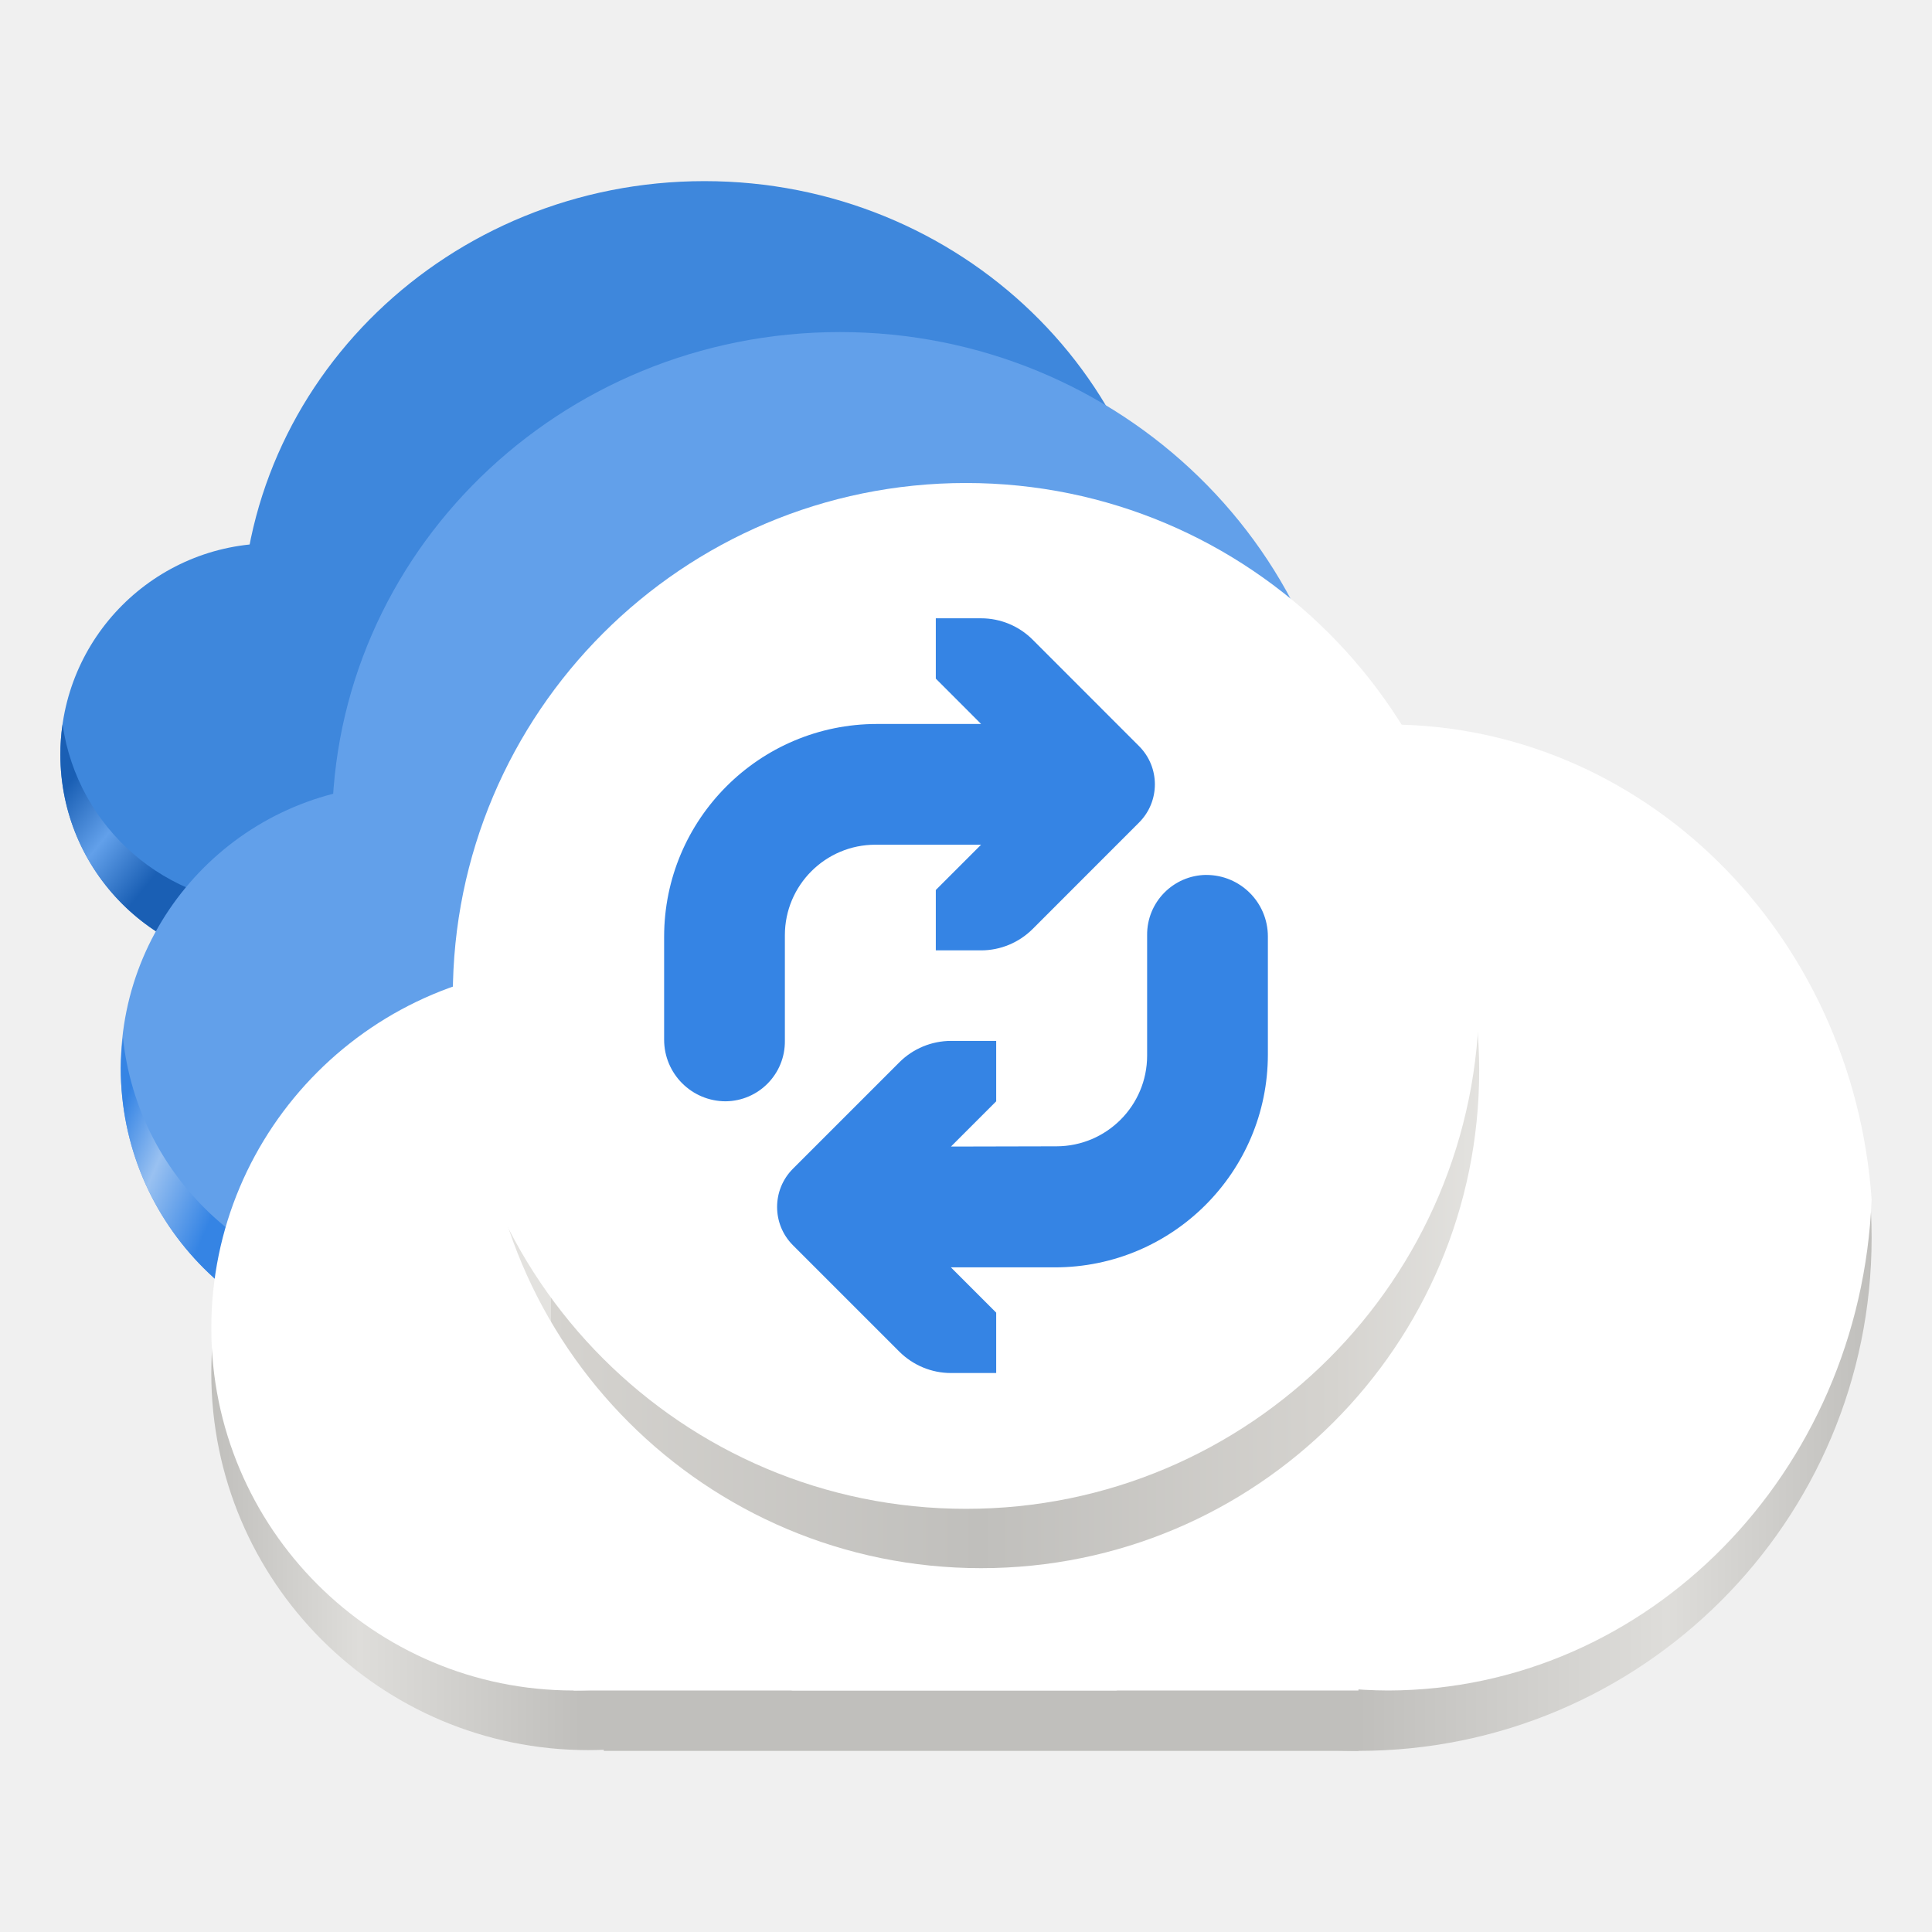
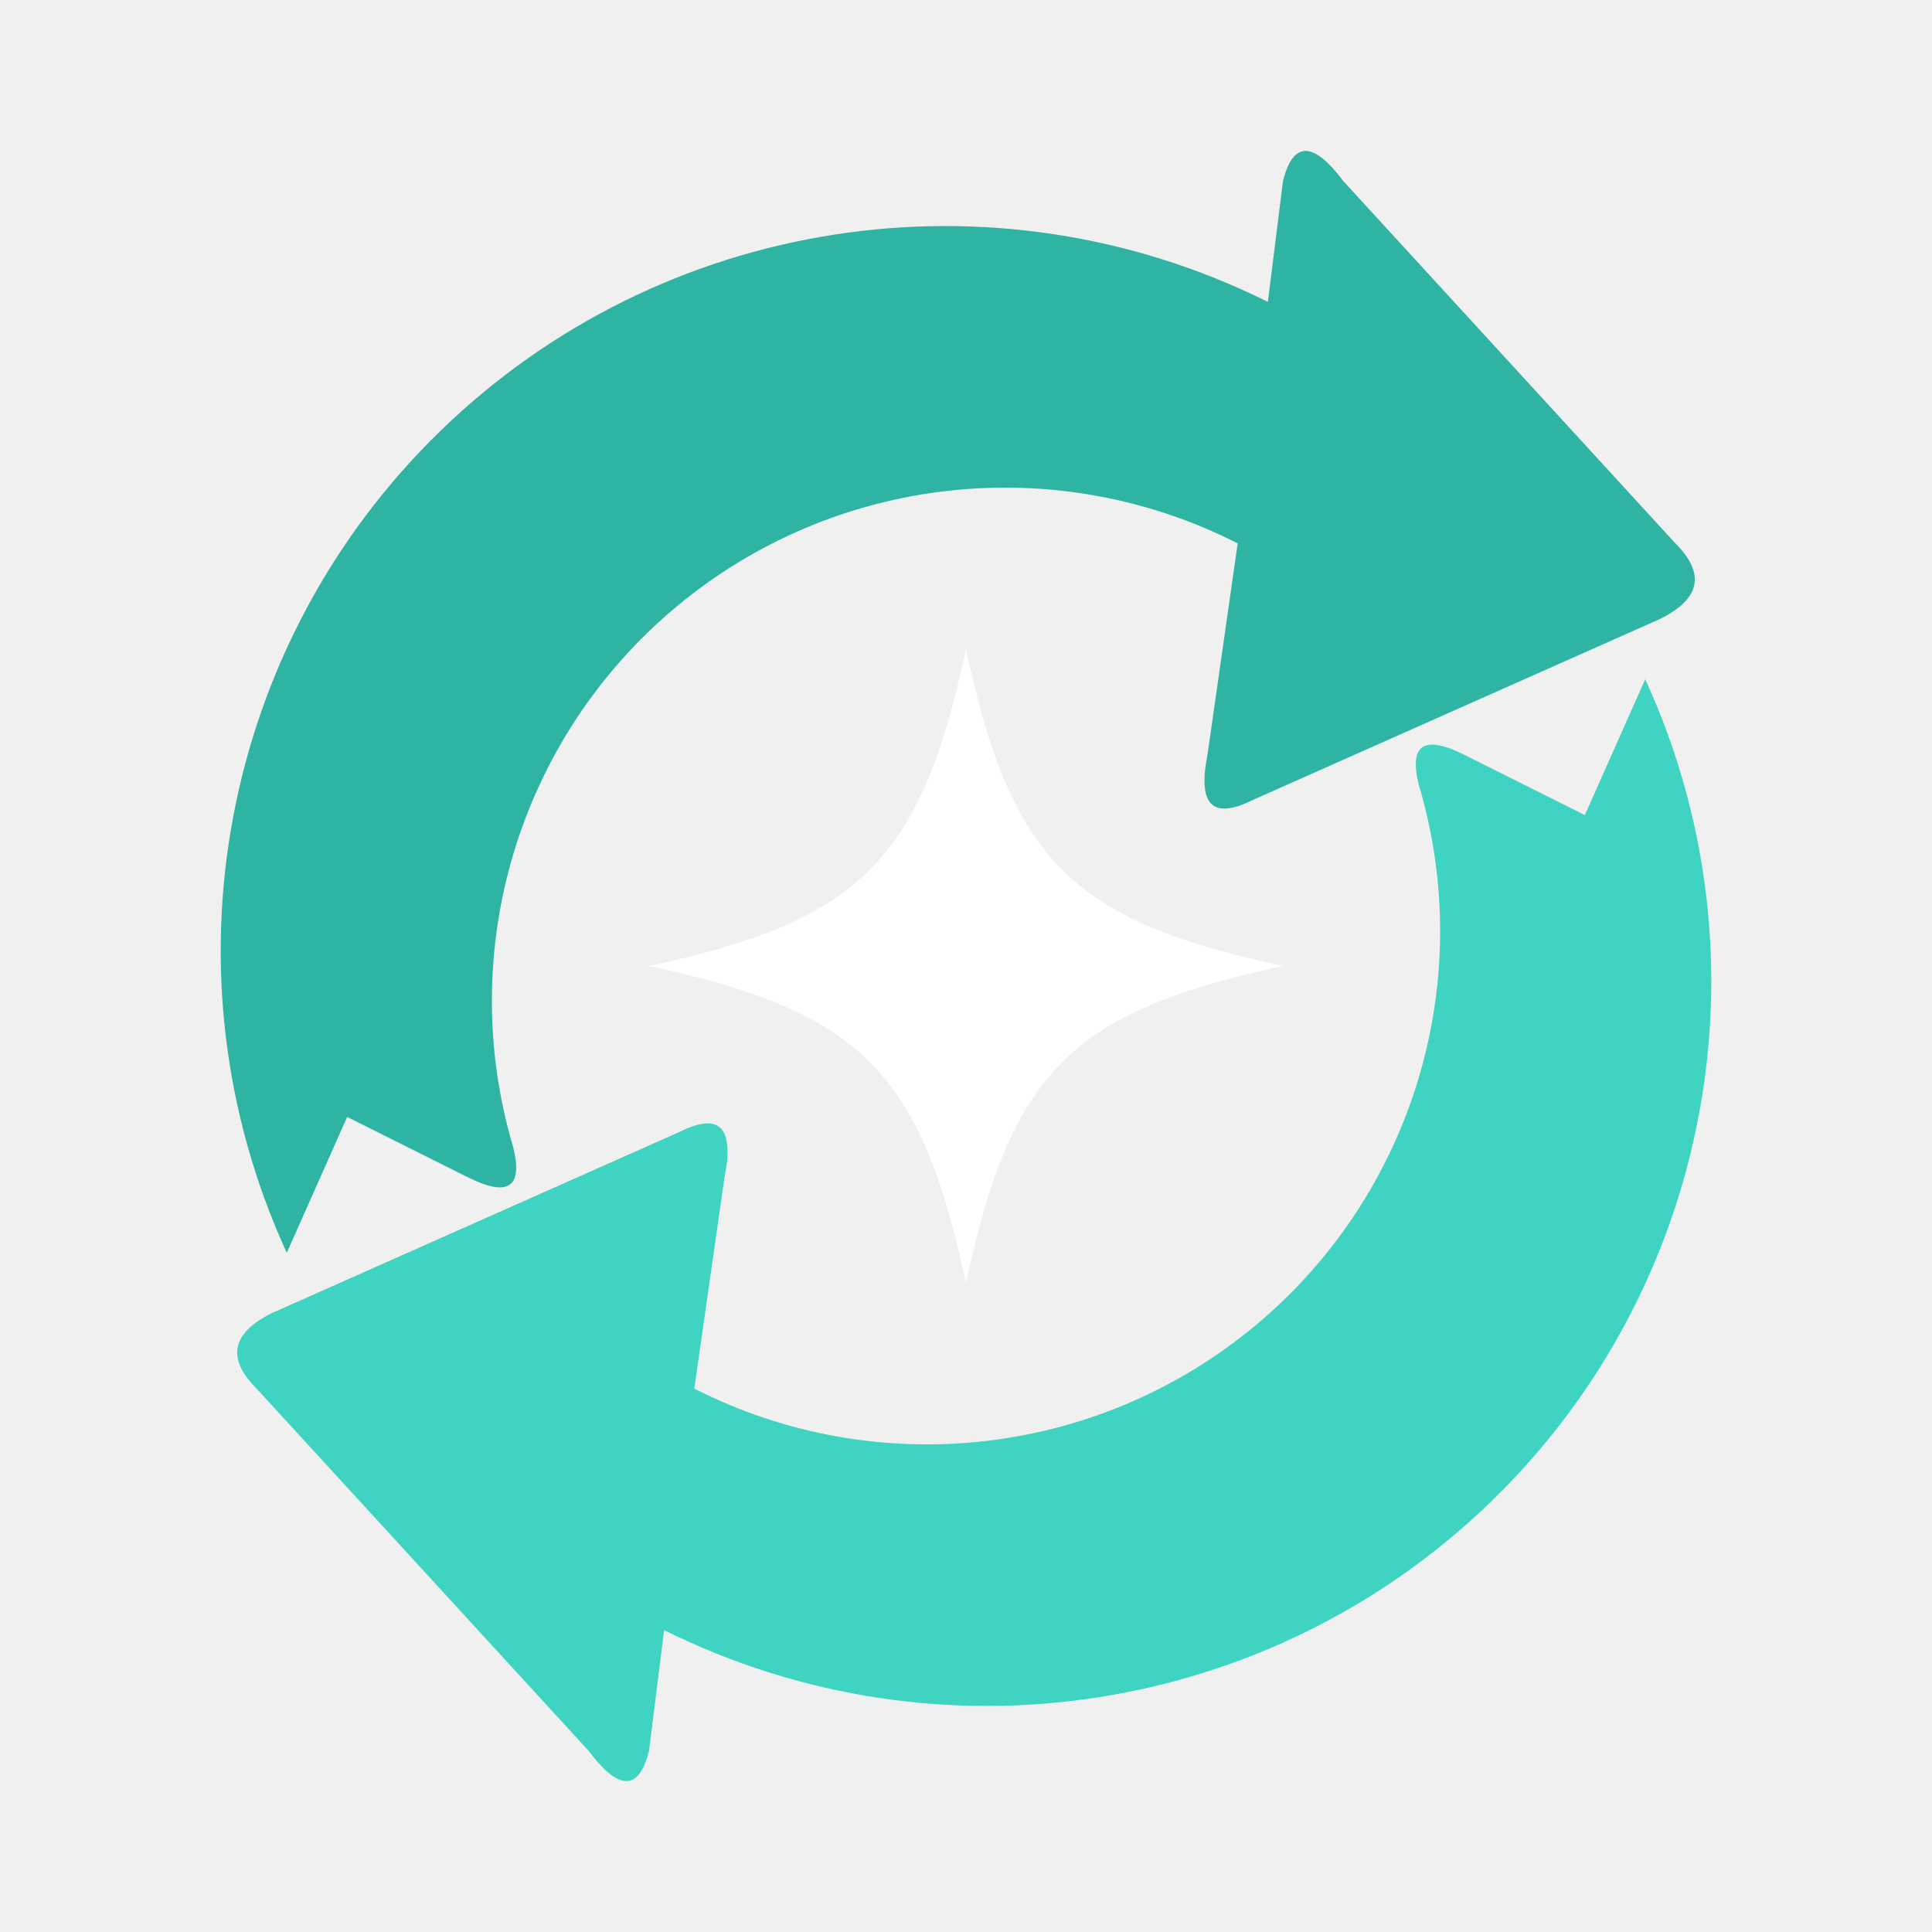
- <svg xmlns="http://www.w3.org/2000/svg" height="128px" viewBox="0 0 128 128" width="128px">
-   <linearGradient id="a" gradientUnits="userSpaceOnUse" x1="4" x2="15.585" y1="49.991" y2="59.376">
-     <stop offset="0.11" stop-color="#1a5fb4" />
-     <stop offset="0.386" stop-color="#62a0ea" />
-     <stop offset="0.665" stop-color="#1a5fb4" />
-     <stop offset="1" stop-color="#1a5fb4" />
-   </linearGradient>
-   <linearGradient id="b" gradientUnits="userSpaceOnUse" x1="8.143" x2="21.427" y1="68.756" y2="74.491">
-     <stop offset="0.121" stop-color="#3584e4" />
-     <stop offset="0.373" stop-color="#99c1f1" />
-     <stop offset="0.699" stop-color="#3584e4" />
-     <stop offset="1" stop-color="#3584e4" />
-   </linearGradient>
-   <linearGradient id="c" gradientUnits="userSpaceOnUse" x1="14" x2="38.49" y1="91.511" y2="91.511">
-     <stop offset="0" stop-color="#c0bfbc" />
-     <stop offset="0.4" stop-color="#deddda" />
-     <stop offset="1" stop-color="#c0bfbc" />
-   </linearGradient>
-   <linearGradient id="d" gradientUnits="userSpaceOnUse" x1="89.99" x2="124" y1="82" y2="82">
-     <stop offset="0" stop-color="#c0bfbc" />
-     <stop offset="0.6" stop-color="#deddda" />
-     <stop offset="1" stop-color="#c0bfbc" />
-   </linearGradient>
-   <linearGradient id="e" gradientUnits="userSpaceOnUse" x1="32" x2="98" y1="70.93" y2="70.93">
-     <stop offset="0.068" stop-color="#e3e2df" />
-     <stop offset="0.068" stop-color="#d5d3cf" />
-     <stop offset="0.498" stop-color="#c0bfbc" />
-     <stop offset="0.853" stop-color="#d5d3cf" />
-     <stop offset="1" stop-color="#e3e2df" />
-   </linearGradient>
-   <path d="m 77.34 41.629 c 0 16.363 -13.73 29.629 -30.668 29.629 c -16.941 0 -30.672 -13.266 -30.672 -29.629 c 0 -16.363 13.73 -29.629 30.672 -29.629 c 16.938 0 30.668 13.266 30.668 29.629 z m 0 0" fill="#3e87dc" />
-   <path d="m 31.984 49.992 c 0 7.727 -6.266 13.992 -13.992 13.992 c -7.727 0 -13.992 -6.266 -13.992 -13.992 c 0 -7.727 6.266 -13.992 13.992 -13.992 c 7.727 0 13.992 6.266 13.992 13.992 z m 0 0" fill="#3e87dc" />
-   <path d="m 31.84 47.988 c -0.996 6.883 -6.895 11.992 -13.848 11.996 c -6.953 0 -12.855 -5.109 -13.848 -11.992 c -0.098 0.66 -0.145 1.328 -0.145 2 c 0 7.727 6.266 13.992 13.992 13.992 c 7.727 0 13.992 -6.266 13.992 -13.992 c 0 -0.672 -0.051 -1.34 -0.145 -2.004 z m 0 0" fill="url(#a)" />
-   <path d="m 45.512 70.758 c 0 10.355 -8.398 18.754 -18.754 18.754 c -10.359 0 -18.758 -8.398 -18.758 -18.754 c 0 -10.359 8.398 -18.758 18.758 -18.758 c 10.355 0 18.754 8.398 18.754 18.758 z m 0 0" fill="#62a0ea" />
-   <path d="m 89.289 54.789 c 0 18.109 -15.062 32.789 -33.645 32.789 s -33.645 -14.68 -33.645 -32.789 c 0 -18.109 15.062 -32.789 33.645 -32.789 s 33.645 14.68 33.645 32.789 z m 0 0" fill="#62a0ea" />
-   <path d="m 45.383 68.586 c -0.941 9.586 -8.992 16.902 -18.625 16.926 c -9.57 -0.02 -17.594 -7.238 -18.613 -16.754 c -0.086 0.66 -0.133 1.328 -0.145 2 c 0 10.355 8.398 18.754 18.758 18.754 c 10.355 0 18.754 -8.398 18.754 -18.754 c 0 -0.727 -0.043 -1.453 -0.129 -2.172 z m 0 0" fill="url(#b)" />
-   <path d="m 63.949 90.973 c 0 13.793 -11.184 24.977 -24.977 24.977 c -13.793 0 -24.973 -11.184 -24.973 -24.977 c 0 -13.793 11.18 -24.973 24.973 -24.973 c 13.793 0 24.977 11.18 24.977 24.973 z m 0 0" fill="url(#c)" />
-   <path d="m 124 82 c 0 18.777 -15.223 34 -34 34 s -34 -15.223 -34 -34 s 15.223 -34 34 -34 s 34 15.223 34 34 z m 0 0" fill="url(#d)" />
-   <path d="m 40 112 h 50 v 4 h -50 z m 0 0" fill="#c0bfbc" />
-   <g fill="#ffffff">
-     <path d="m 38 92 h 52 v 20 h -52 z m 0 0" />
-     <path d="m 91.984 48 c -16.977 0.043 -30.984 14.062 -31.984 32 c 1 17.938 15.008 31.957 31.984 32 c 17.168 -0.039 31.273 -14.371 32.016 -32.531 c -1.25 -17.742 -15.211 -31.465 -32.016 -31.469 z m 0 0" />
-     <path d="m 62 88 c 0 13.254 -10.746 24 -24 24 s -24 -10.746 -24 -24 s 10.746 -24 24 -24 s 24 10.746 24 24 z m 0 0" />
-   </g>
-   <path d="m 98 70.93 c 0 18.207 -14.773 32.965 -33 32.965 s -33 -14.758 -33 -32.965 c 0 -18.207 14.773 -32.965 33 -32.965 s 33 14.758 33 32.965 z m 0 0" fill="url(#e)" />
-   <path d="m 98 65.98 c 0 18.77 -15.223 33.984 -34 33.984 s -34 -15.215 -34 -33.984 c 0 -18.766 15.223 -33.98 34 -33.98 s 34 15.215 34 33.98 z m 0 0" fill="#ffffff" />
-   <path d="m 62 40.965 v 3.996 l 3 3.004 h -6.895 c -7.789 0 -14.105 6.316 -14.105 14.105 v 6.812 c 0 2.254 1.824 4.082 4.078 4.082 c 2.188 -0.023 3.945 -1.812 3.922 -4.004 v -7 c 0 -3.312 2.688 -5.996 6 -5.996 h 7 l -3 3 v 4 h 3 c 1.281 0 2.508 -0.512 3.414 -1.414 l 7.051 -7.055 c 1.398 -1.398 1.398 -3.664 0 -5.062 l -7.051 -7.055 c -0.906 -0.906 -2.133 -1.414 -3.414 -1.414 z m 17.922 17 c -2.188 0.02 -3.945 1.809 -3.922 3.996 v 7.973 c 0 3.316 -2.684 6.004 -6 6.012 l -6.996 0.016 l 2.996 -2.996 v -4.004 h -3 c -1.281 0.004 -2.508 0.512 -3.414 1.418 l -7.055 7.055 c -1.395 1.398 -1.395 3.664 0 5.062 l 7.055 7.055 c 0.906 0.902 2.133 1.414 3.414 1.414 h 3 v -4 l -3 -3 h 6.895 c 7.789 -0.004 14.105 -6.316 14.105 -14.105 v -7.816 c 0 -2.254 -1.824 -4.078 -4.078 -4.078 z m 0 0" fill="#3584e4" />
+ <svg xmlns="http://www.w3.org/2000/svg" width="128" height="128" viewBox="0 0 128 128" role="img" aria-labelledby="title desc">
+   <path fill="#2fb3a3" d="M19 83A48 48 0 0 1 84 20L85 12Q86 8 89 12L111 36Q114 39 110 41L83 53Q79 55 80 50L82 36A34 34 0 0 0 34 76Q35 80 31 78L23 74Z" />
+   <path fill="#3fd4c1" transform="rotate(180 64 64)" d="M19 83A48 48 0 0 1 84 20L85 12Q86 8 89 12L111 36Q114 39 110 41L83 53Q79 55 80 50L82 36A34 34 0 0 0 34 76Q35 80 31 78L23 74Z" />
+   <path fill="#ffffff" d="M64 43C67 57 71 61 85 64C71 67 67 71 64 85C61 71 57 67 43 64C57 61 61 57 64 43Z" />
</svg>
